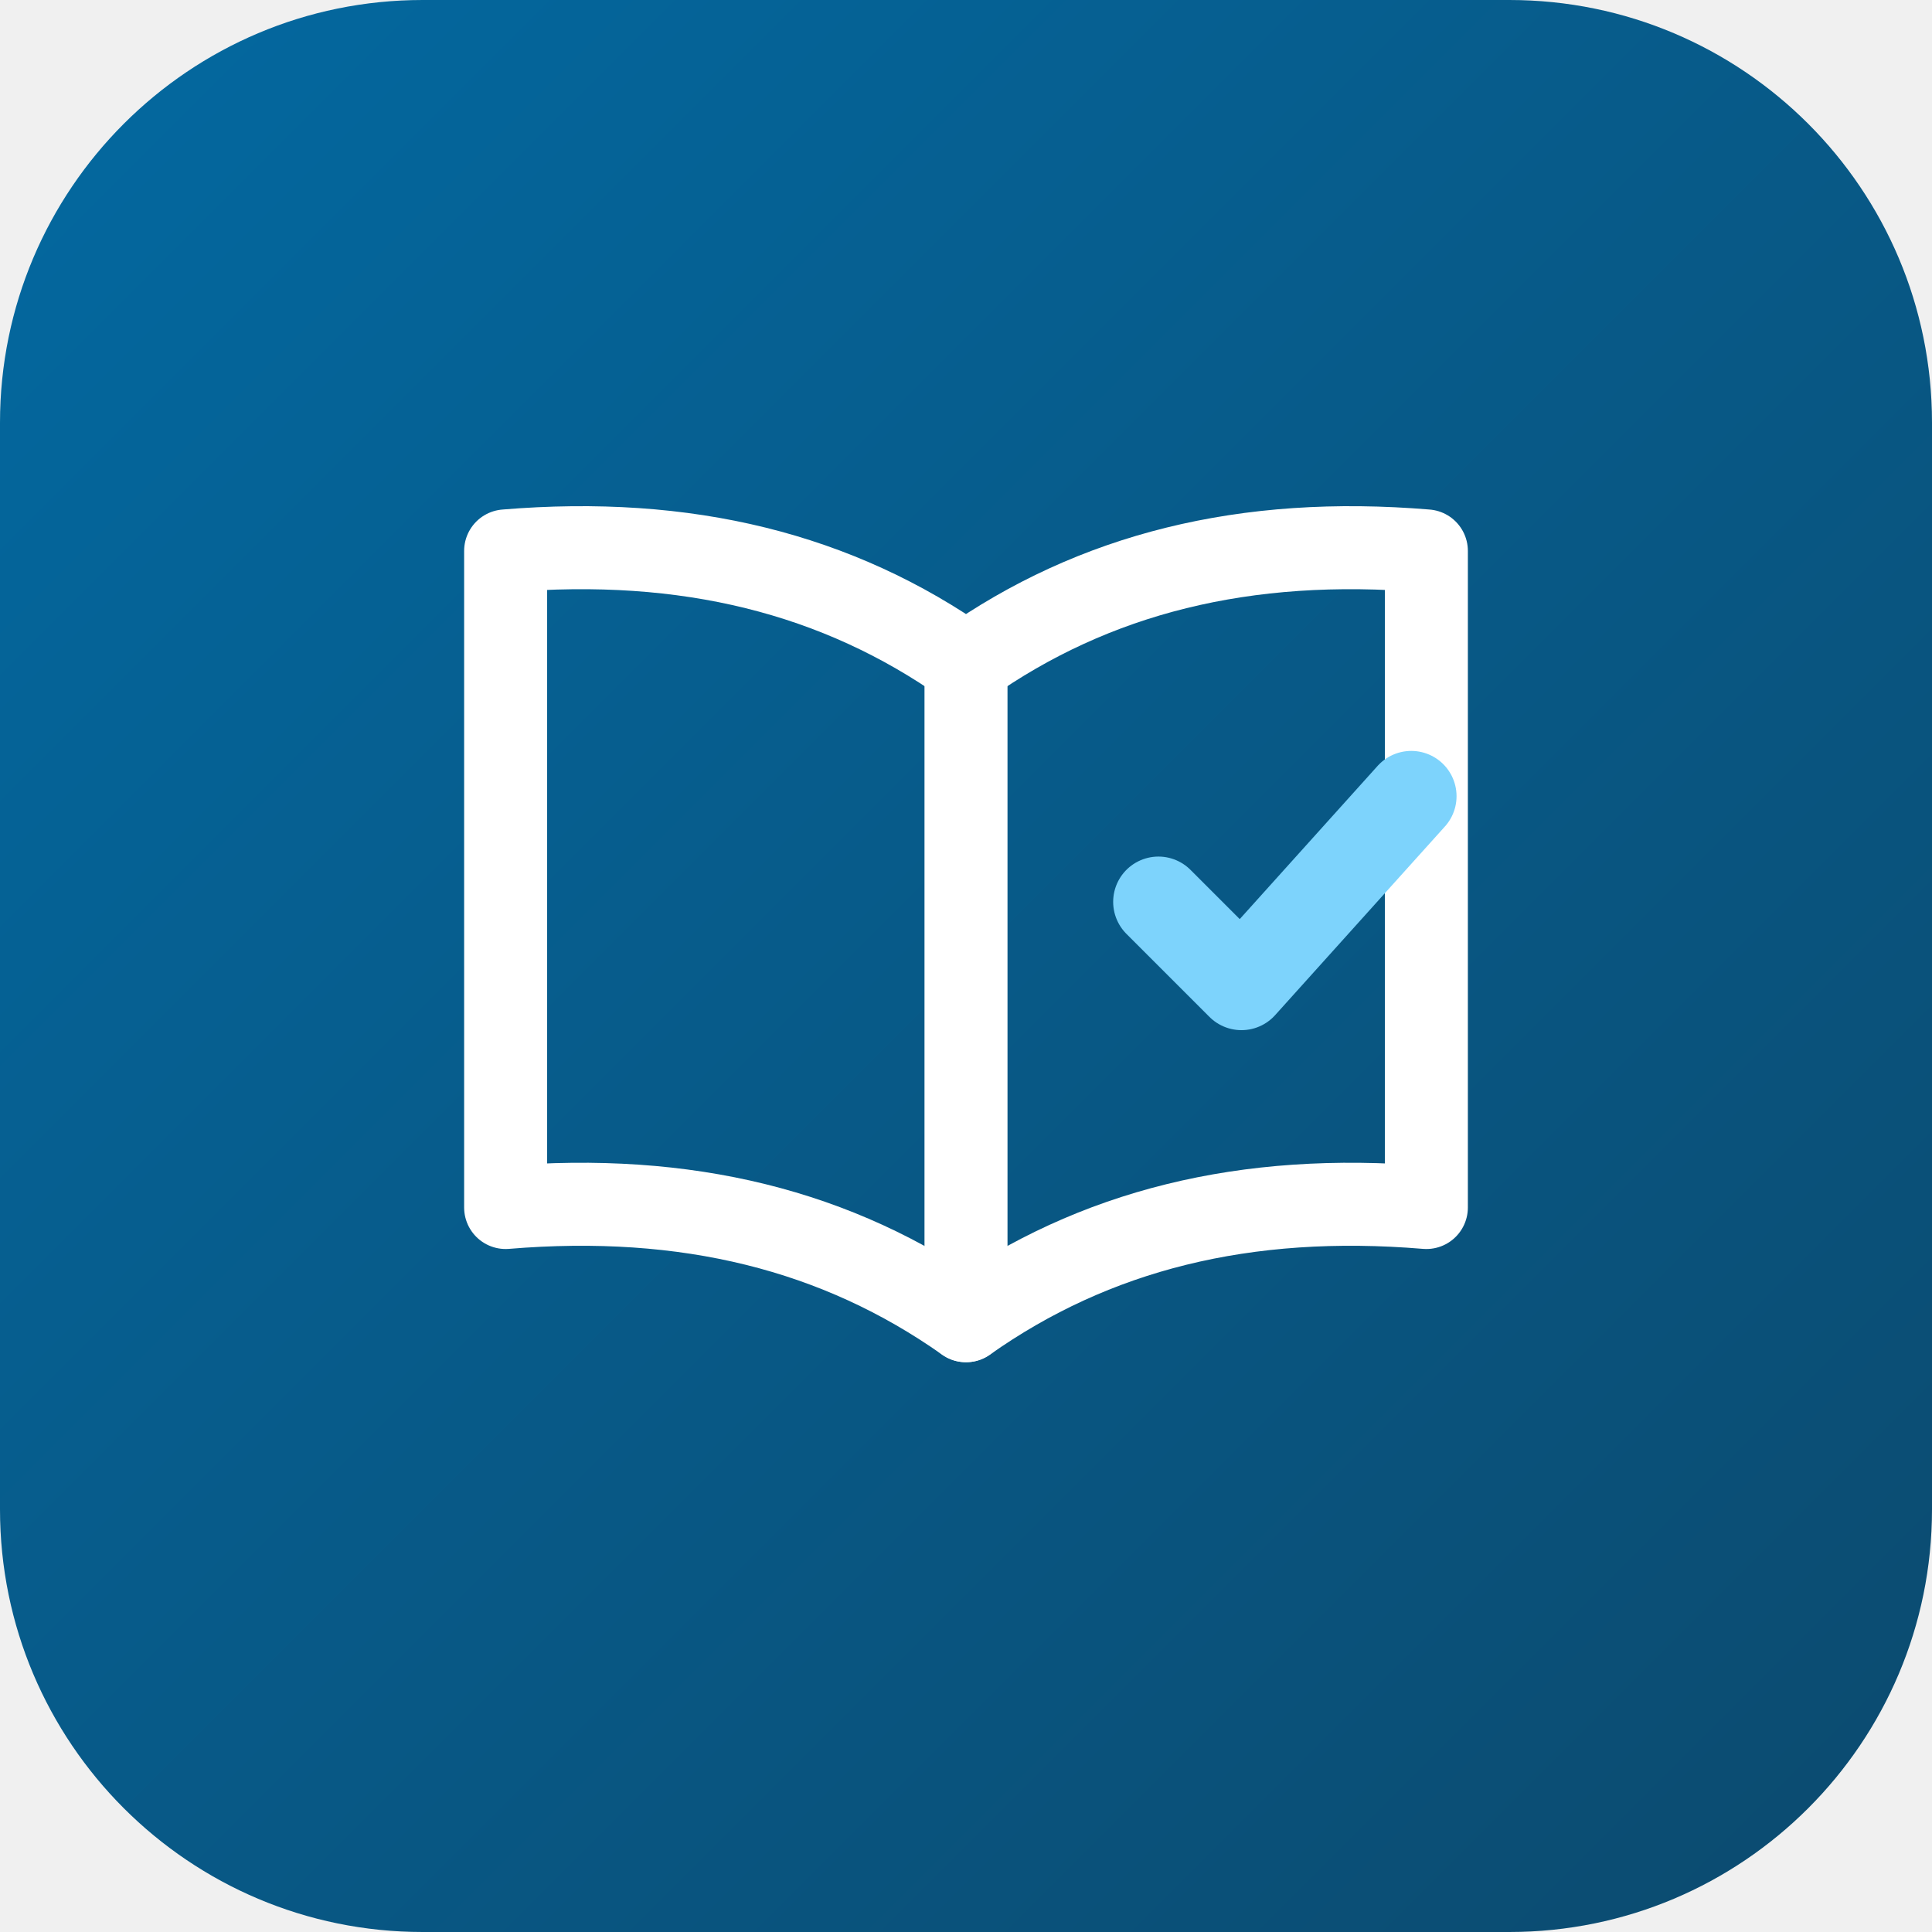
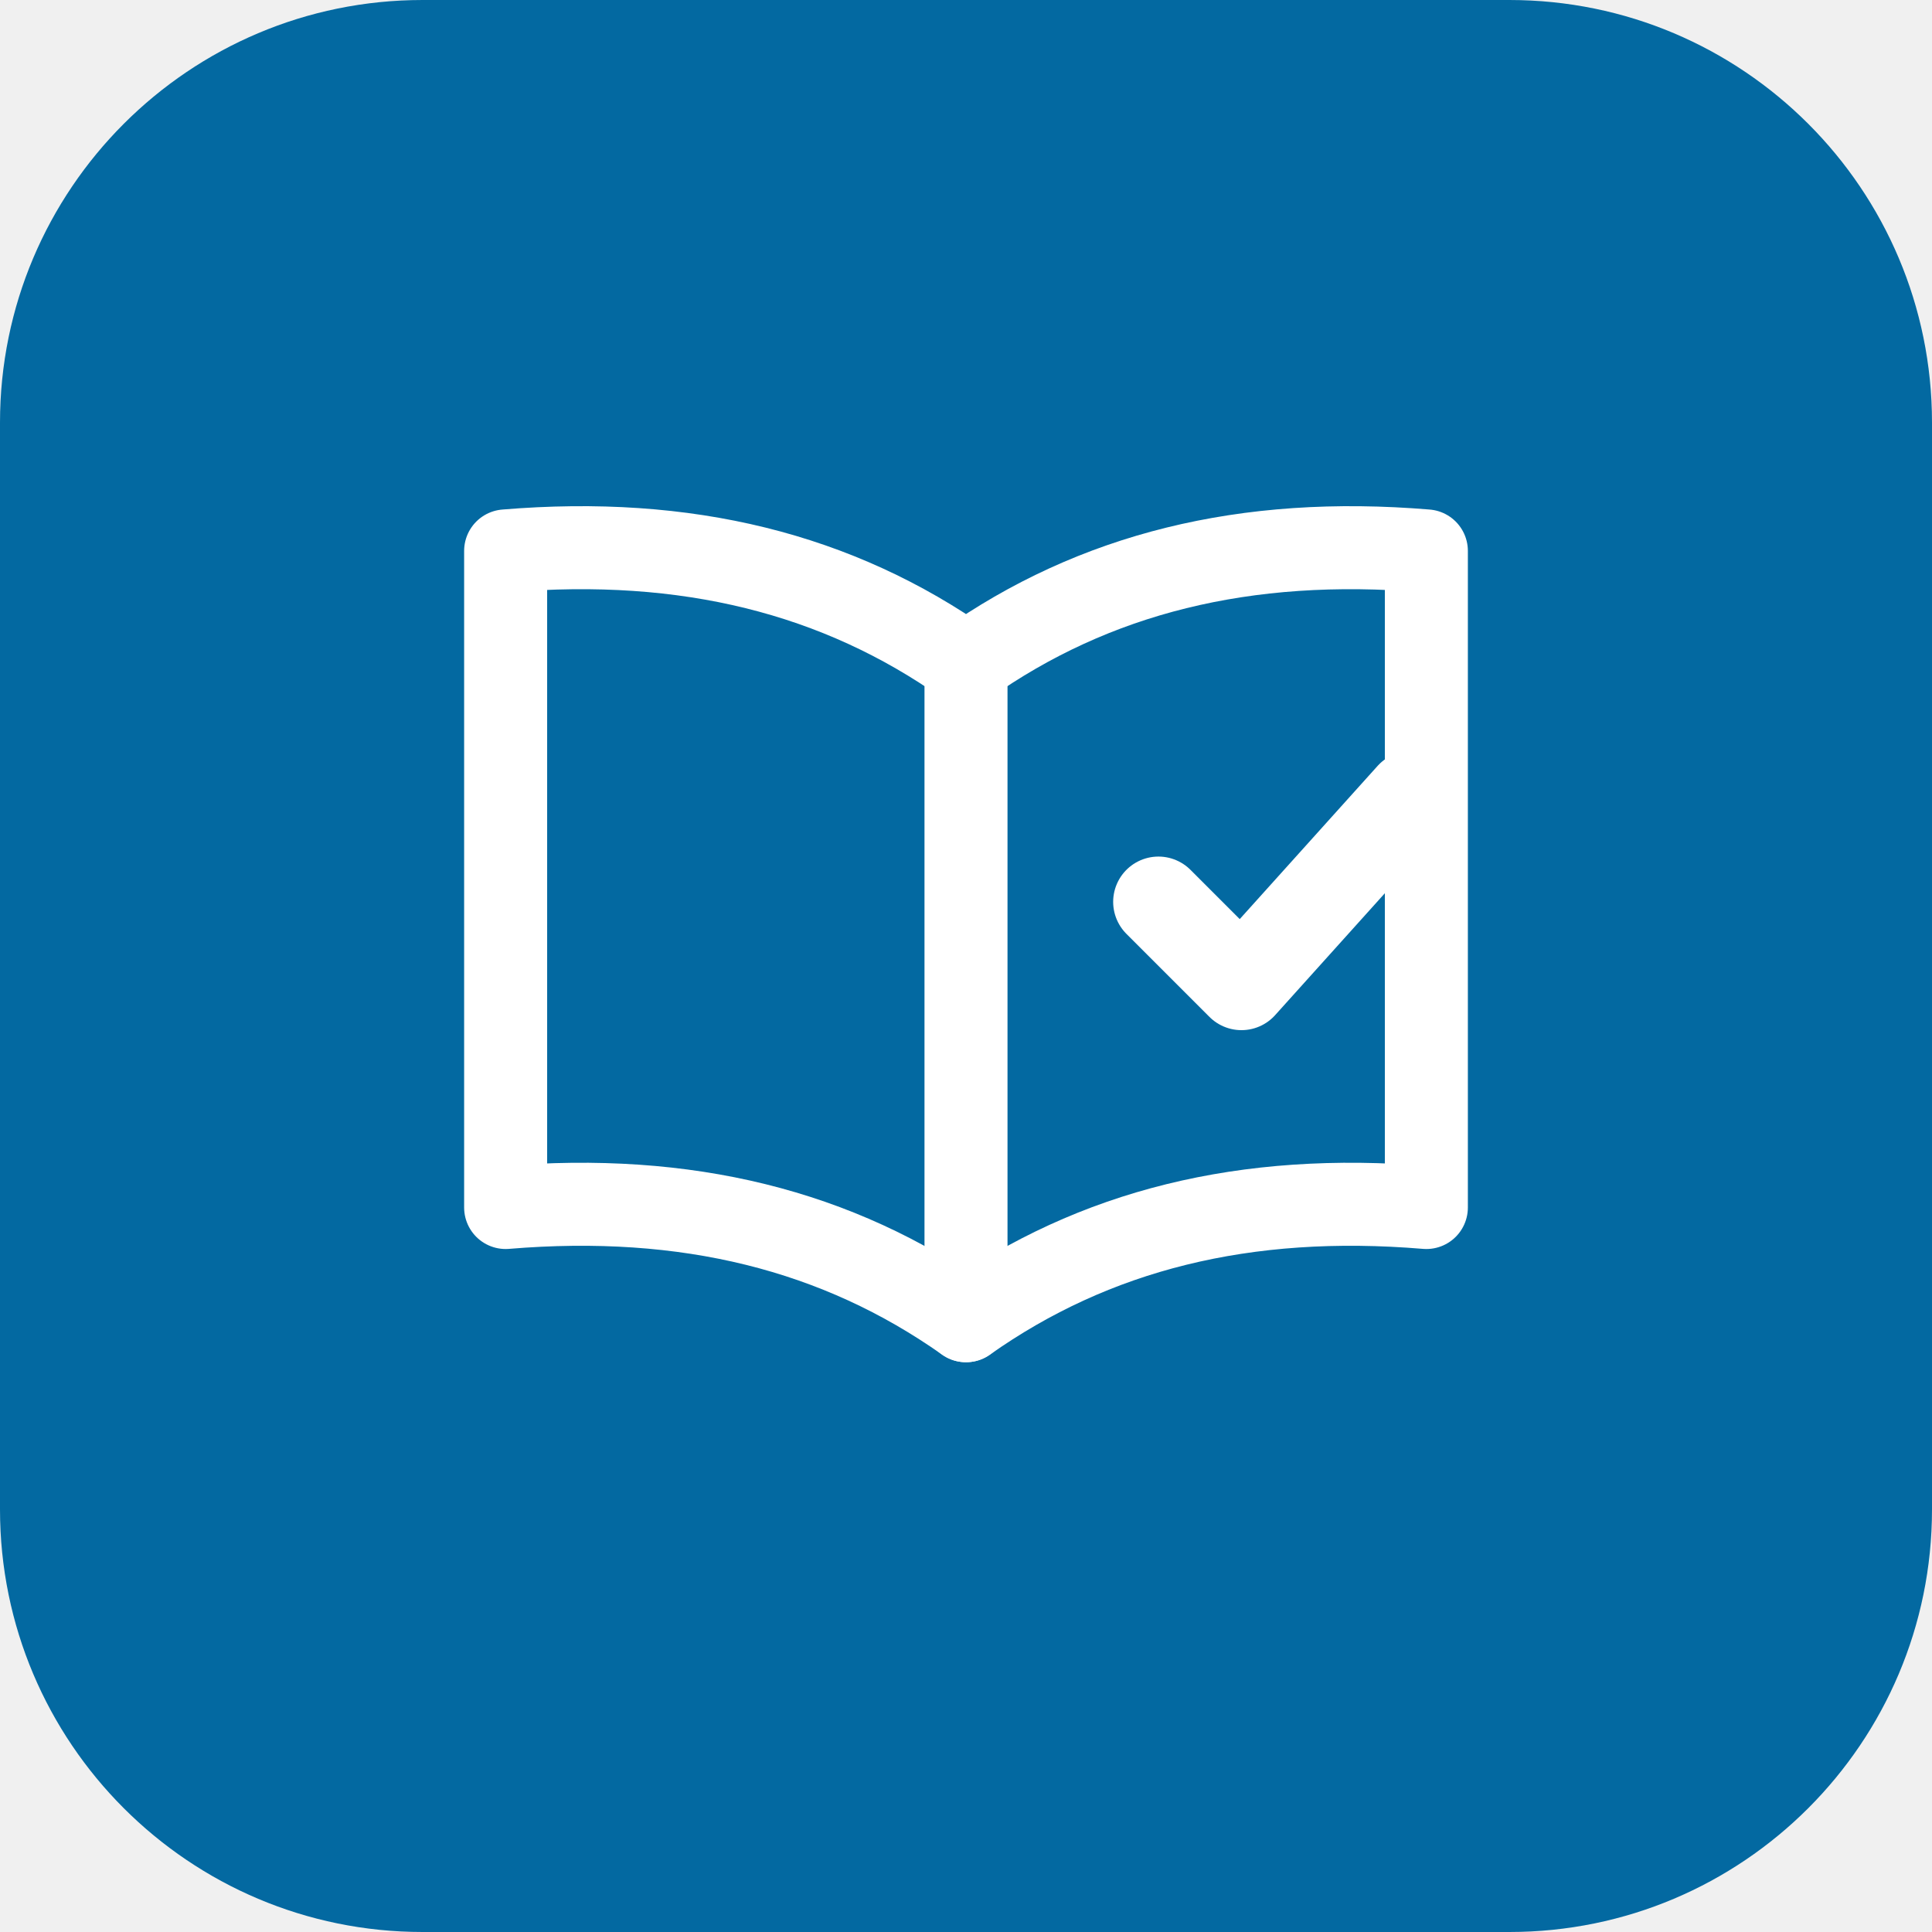
<svg xmlns="http://www.w3.org/2000/svg" width="512" height="512" viewBox="0 0 512 512">
-   <defs>
-     <linearGradient id="brand" x1="0" y1="0" x2="1" y2="1">
-       <stop offset="0%" stop-color="#0369a1" />
-       <stop offset="100%" stop-color="#0c4a6e" />
-     </linearGradient>
-   </defs>
-   <rect width="512" height="512" rx="112" fill="url(#brand)" />
+   <rect width="512" height="512" rx="112" fill="#0369a1" />
  <g fill="none" stroke="#ffffff" stroke-width="22" stroke-linecap="round" stroke-linejoin="round">
    <path d="M256 176c-34-24-74-34-122-30v174c48-4 88 6 122 30 34-24 74-34 122-30V146c-48-4-88 6-122 30Z" />
    <path d="M256 176v174" />
-     <path d="m307 239 22 22 45-50" stroke="#7dd3fc" stroke-width="24" />
+     <path d="m307 239 22 22 45-50" stroke="#ffffff" stroke-width="24" />
  </g>
</svg>
